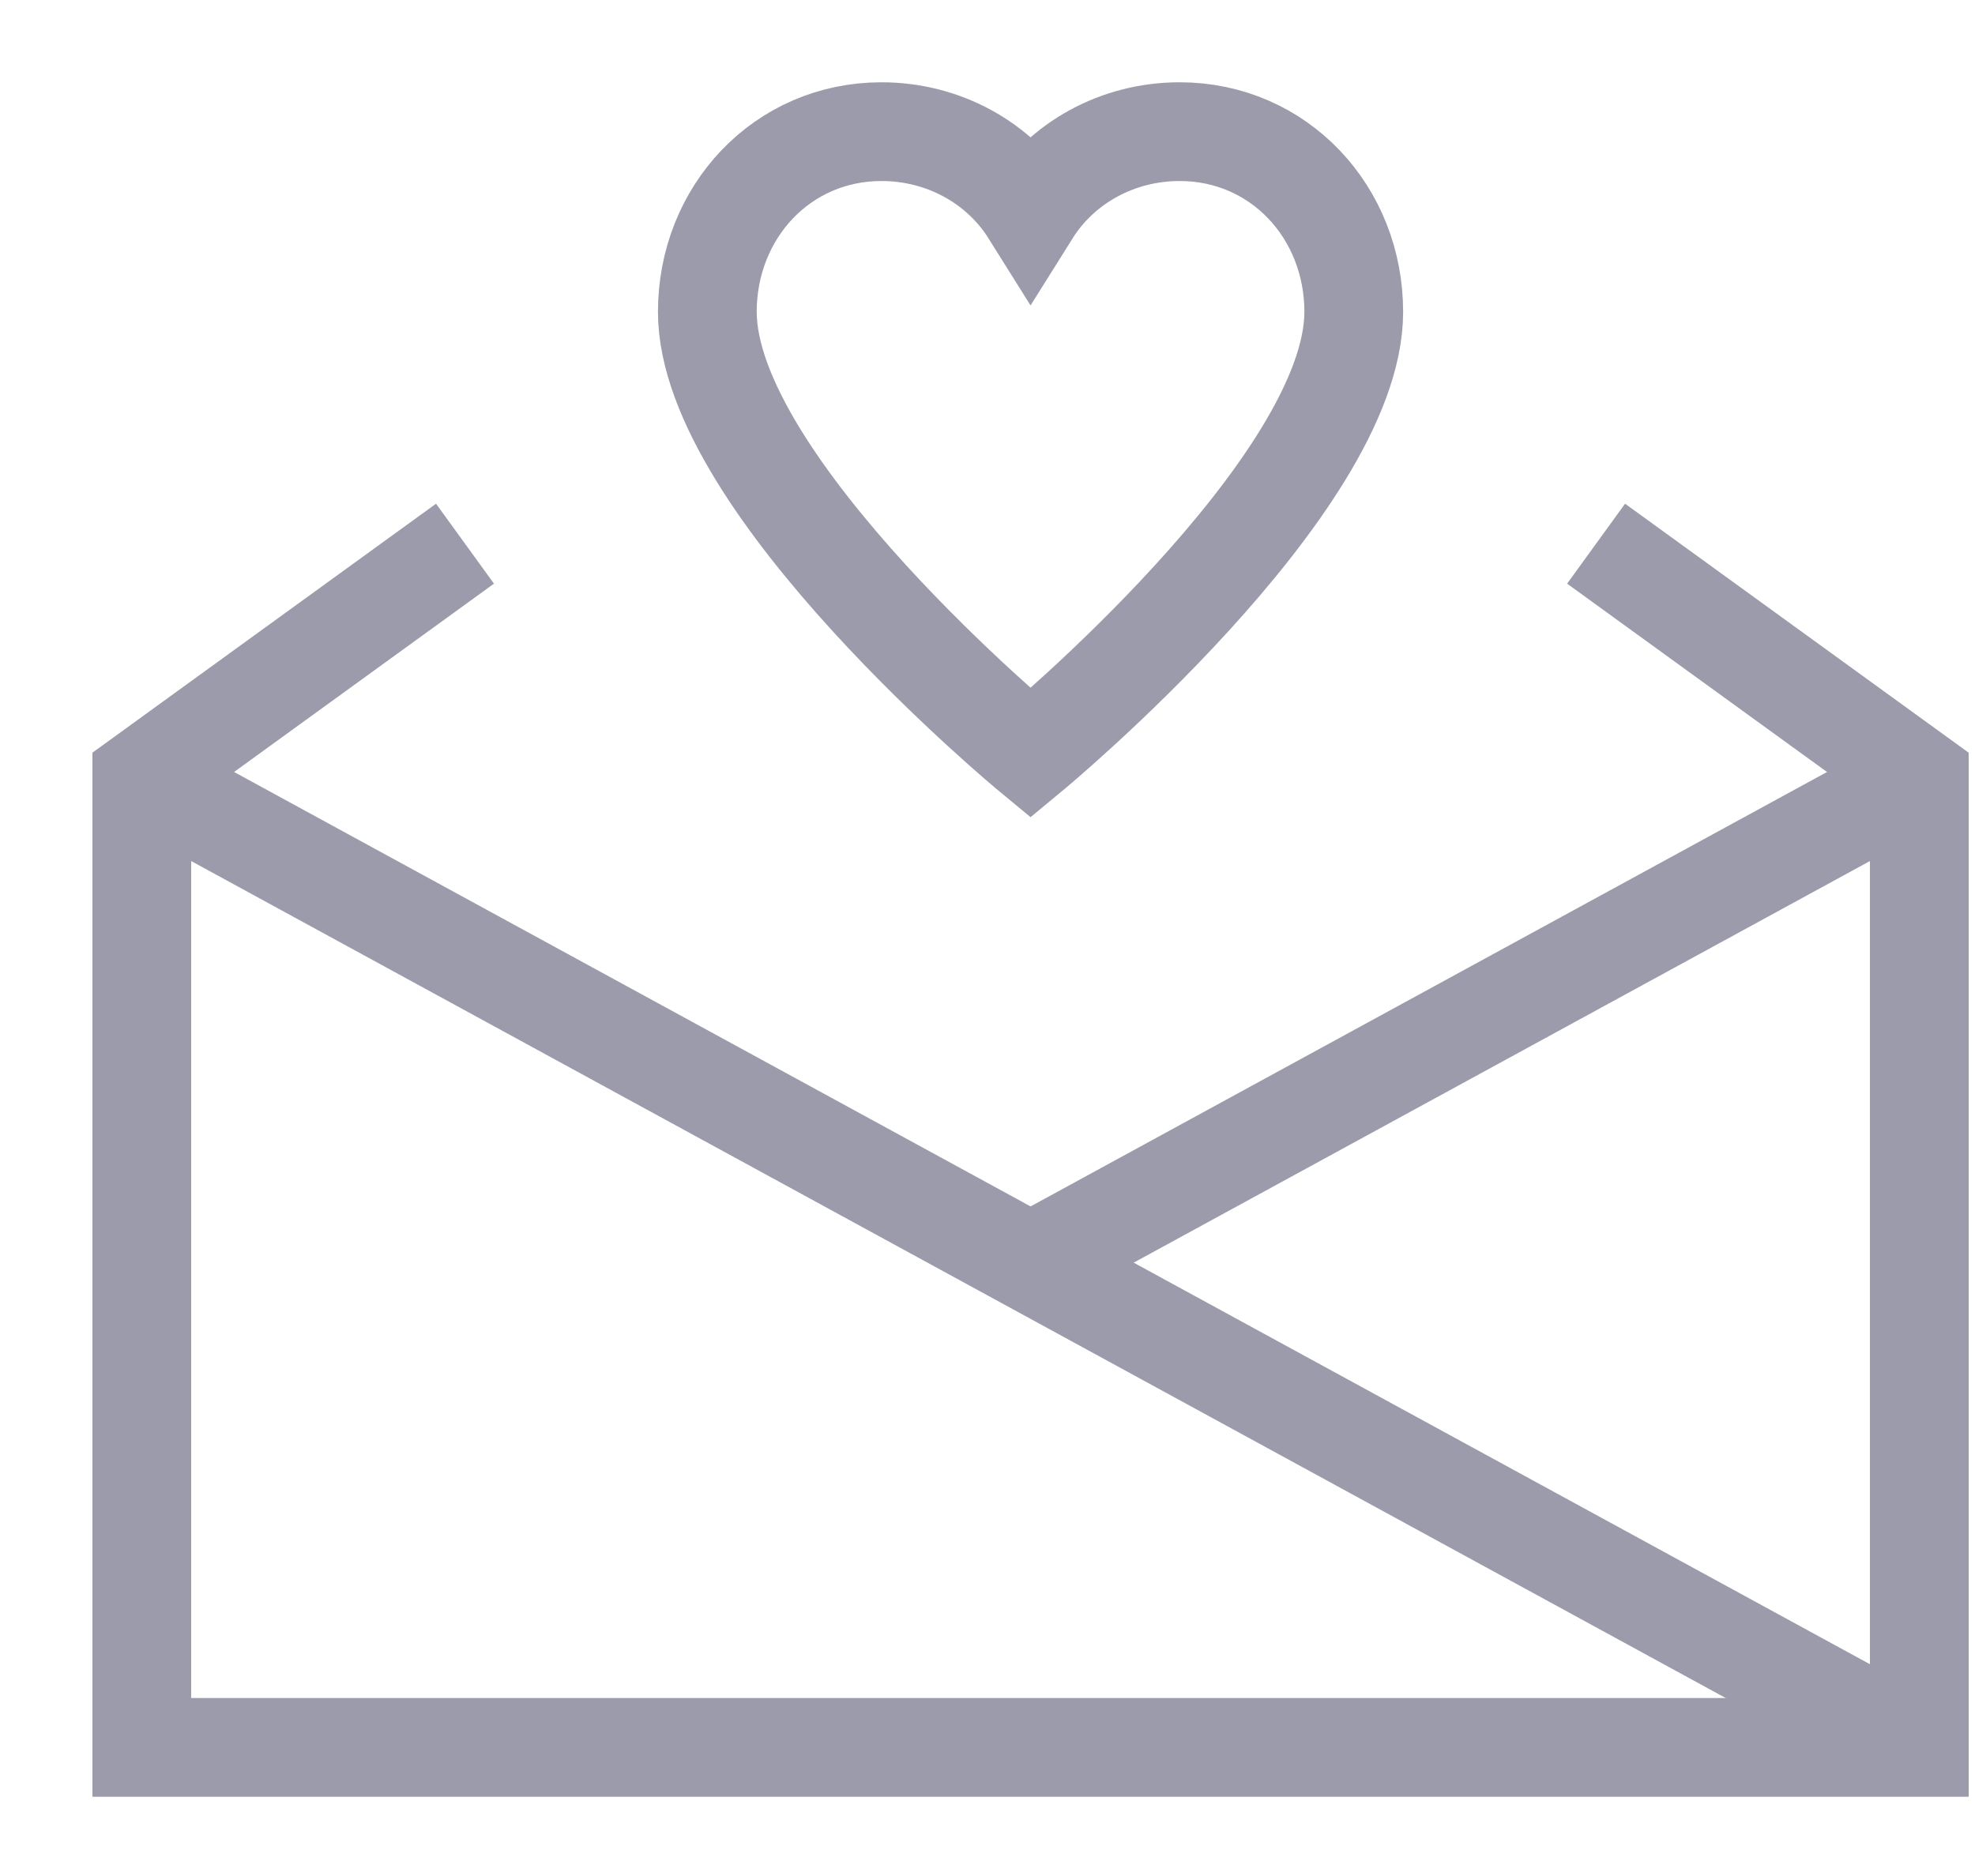
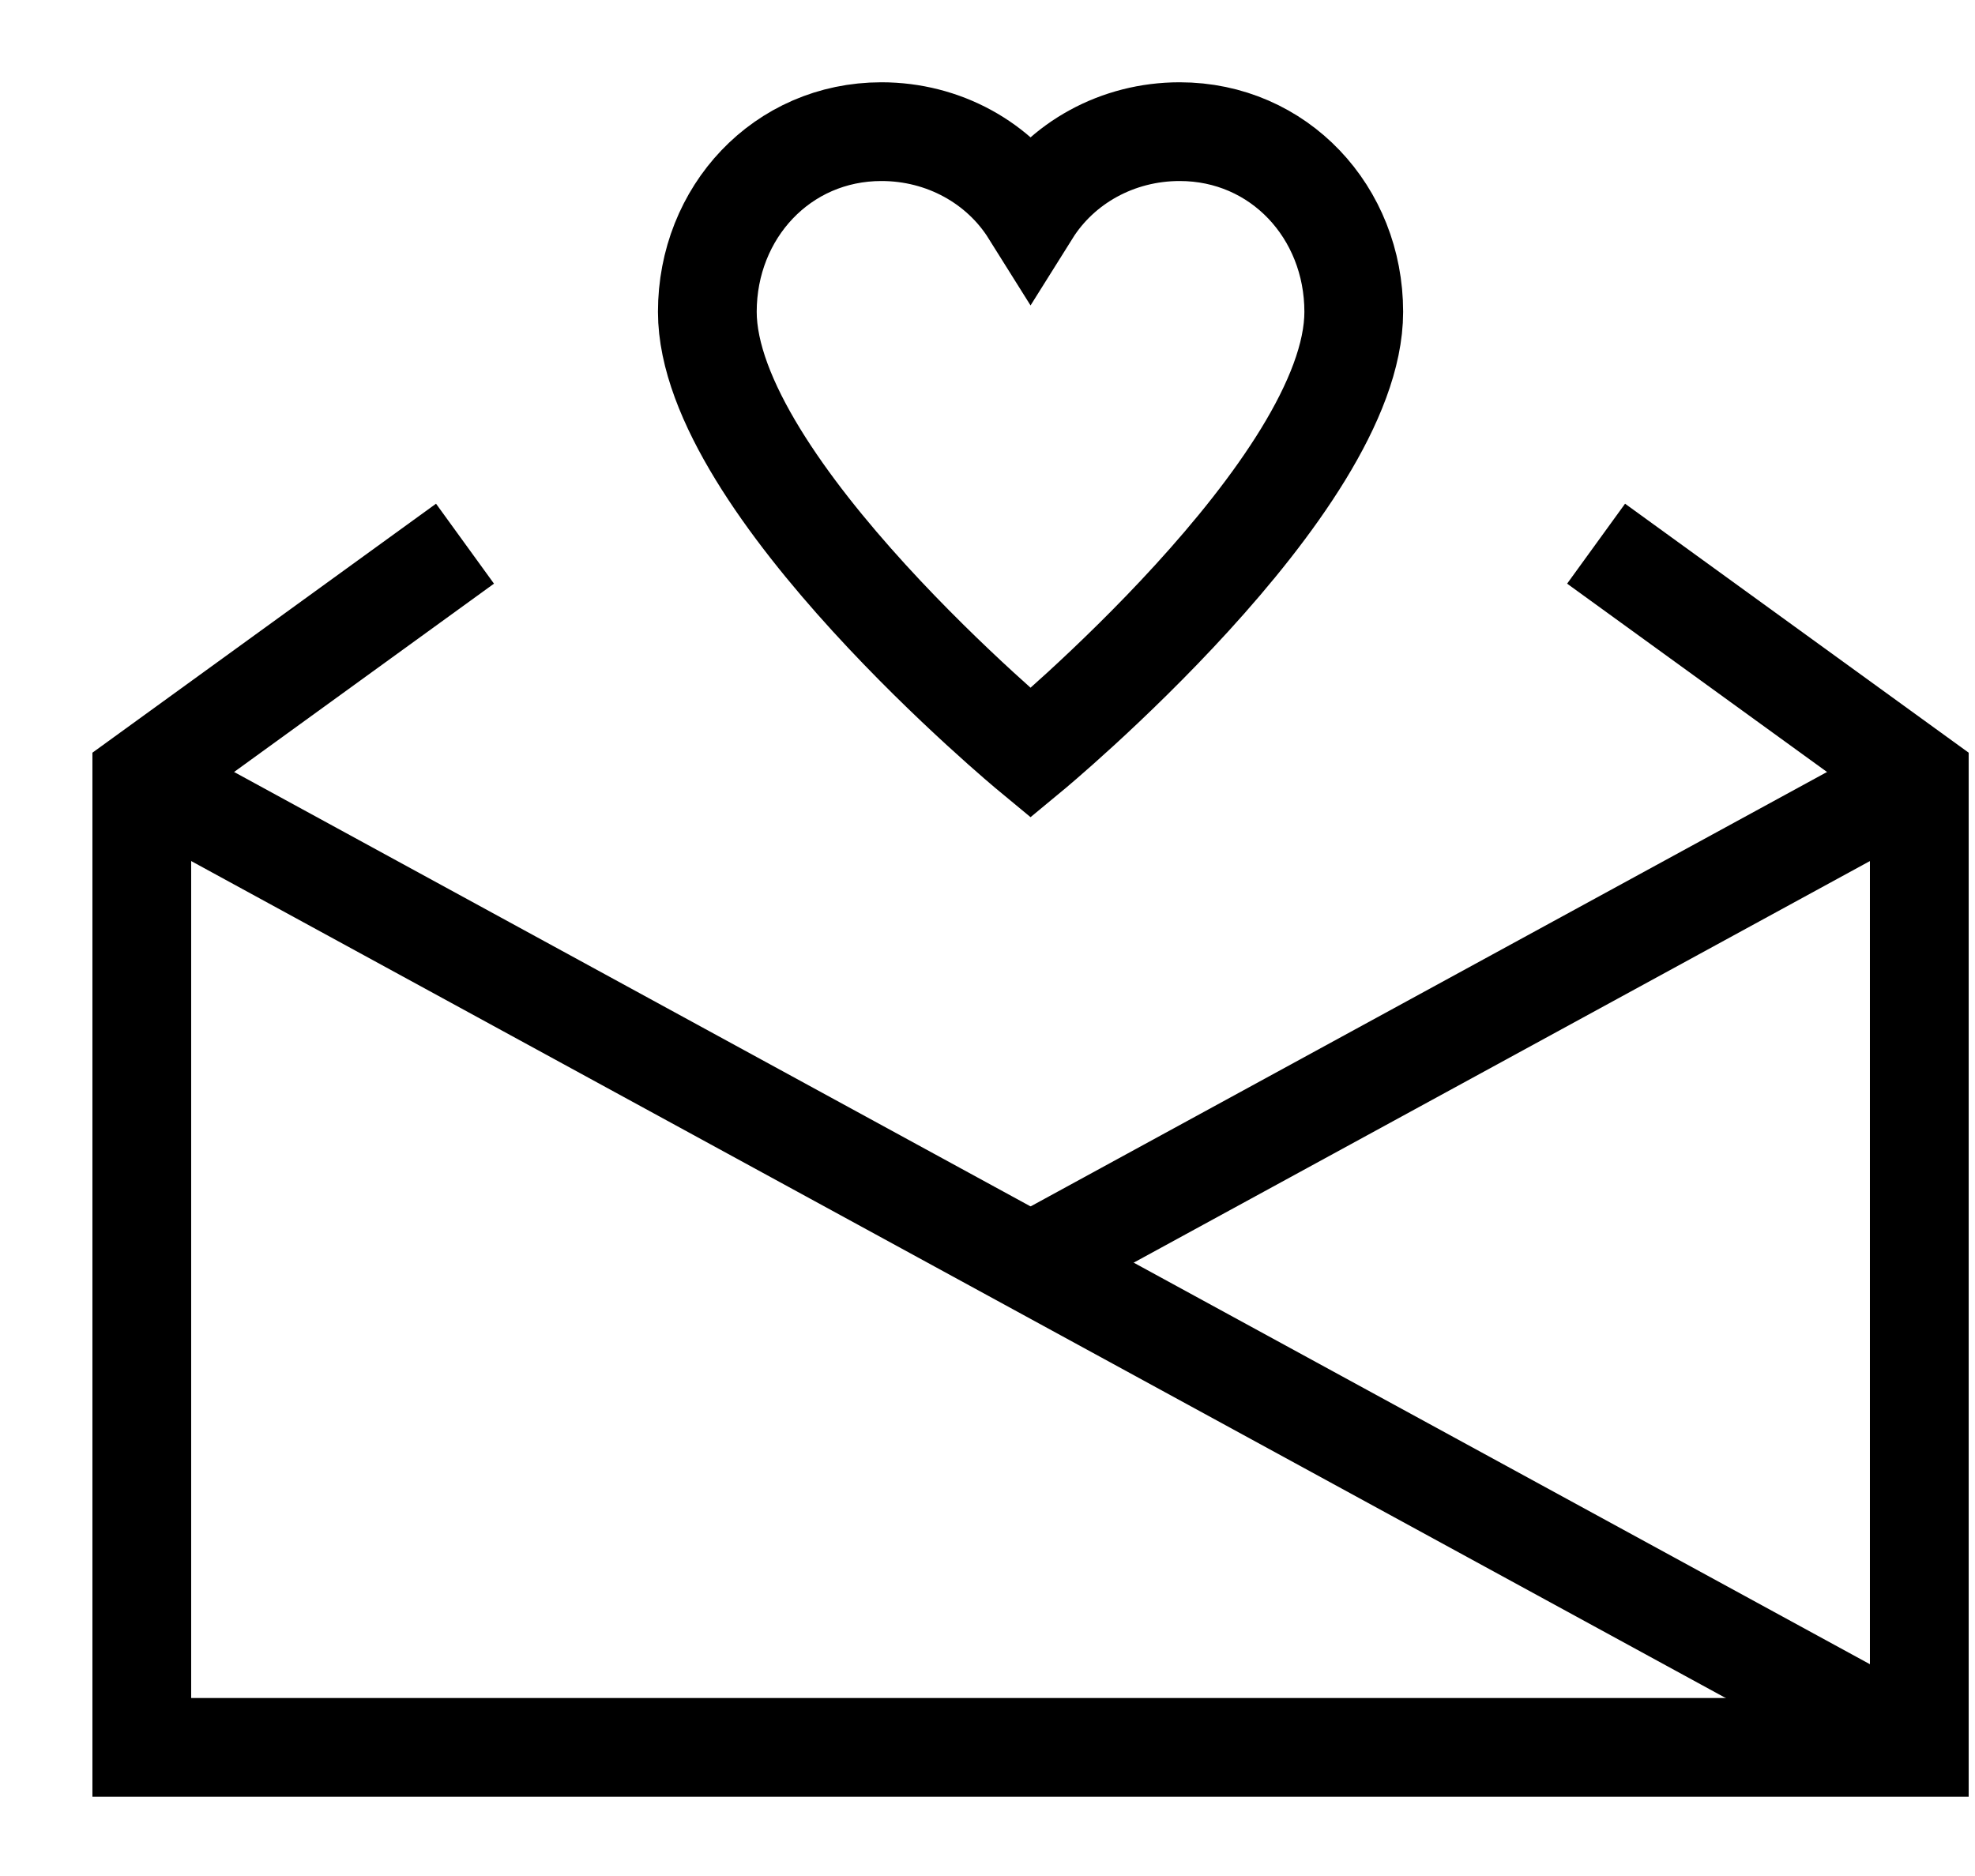
<svg xmlns="http://www.w3.org/2000/svg" width="20px" height="19px" viewBox="0 0 20 19" version="1.1">
  <defs />
  <g id="Page-1" stroke="none" stroke-width="1" fill="none" fill-rule="evenodd">
-     <g id="Icons" transform="translate(-666, -770)" stroke="#9b9bab">
+     <g id="Icons" transform="translate(-666, -770)" stroke="#000000">
      <g id="icons/list-items/sync" transform="translate(666.7692, 770)">
        <g id="Group" transform="translate(0.368286, 0.383523)">
          <g id="holidays-24px-outline_message" transform="translate(0.29838, 0.949811)">
            <g id="Group">
              <polyline id="Shape" points="3.273 4.173 0 6.545 0 16.364 18 16.364 18 6.545 14.727 4.173" />
              <path d="M0,6.545 L18,16.364" id="Shape" />
              <path d="M18,6.545 L9,11.455" id="Shape" />
              <path d="M10.51,0 C9.881,0 9.315,0.315 9,0.818 C8.685,0.315 8.119,0 7.49,0 C6.483,0 5.727,0.818 5.727,1.825 C5.727,3.587 9,6.294 9,6.294 C9,6.294 12.273,3.587 12.273,1.825 C12.273,0.818 11.517,0 10.51,0 L10.51,0 Z" id="Shape" />
            </g>
          </g>
        </g>
      </g>
    </g>
  </g>
</svg>
